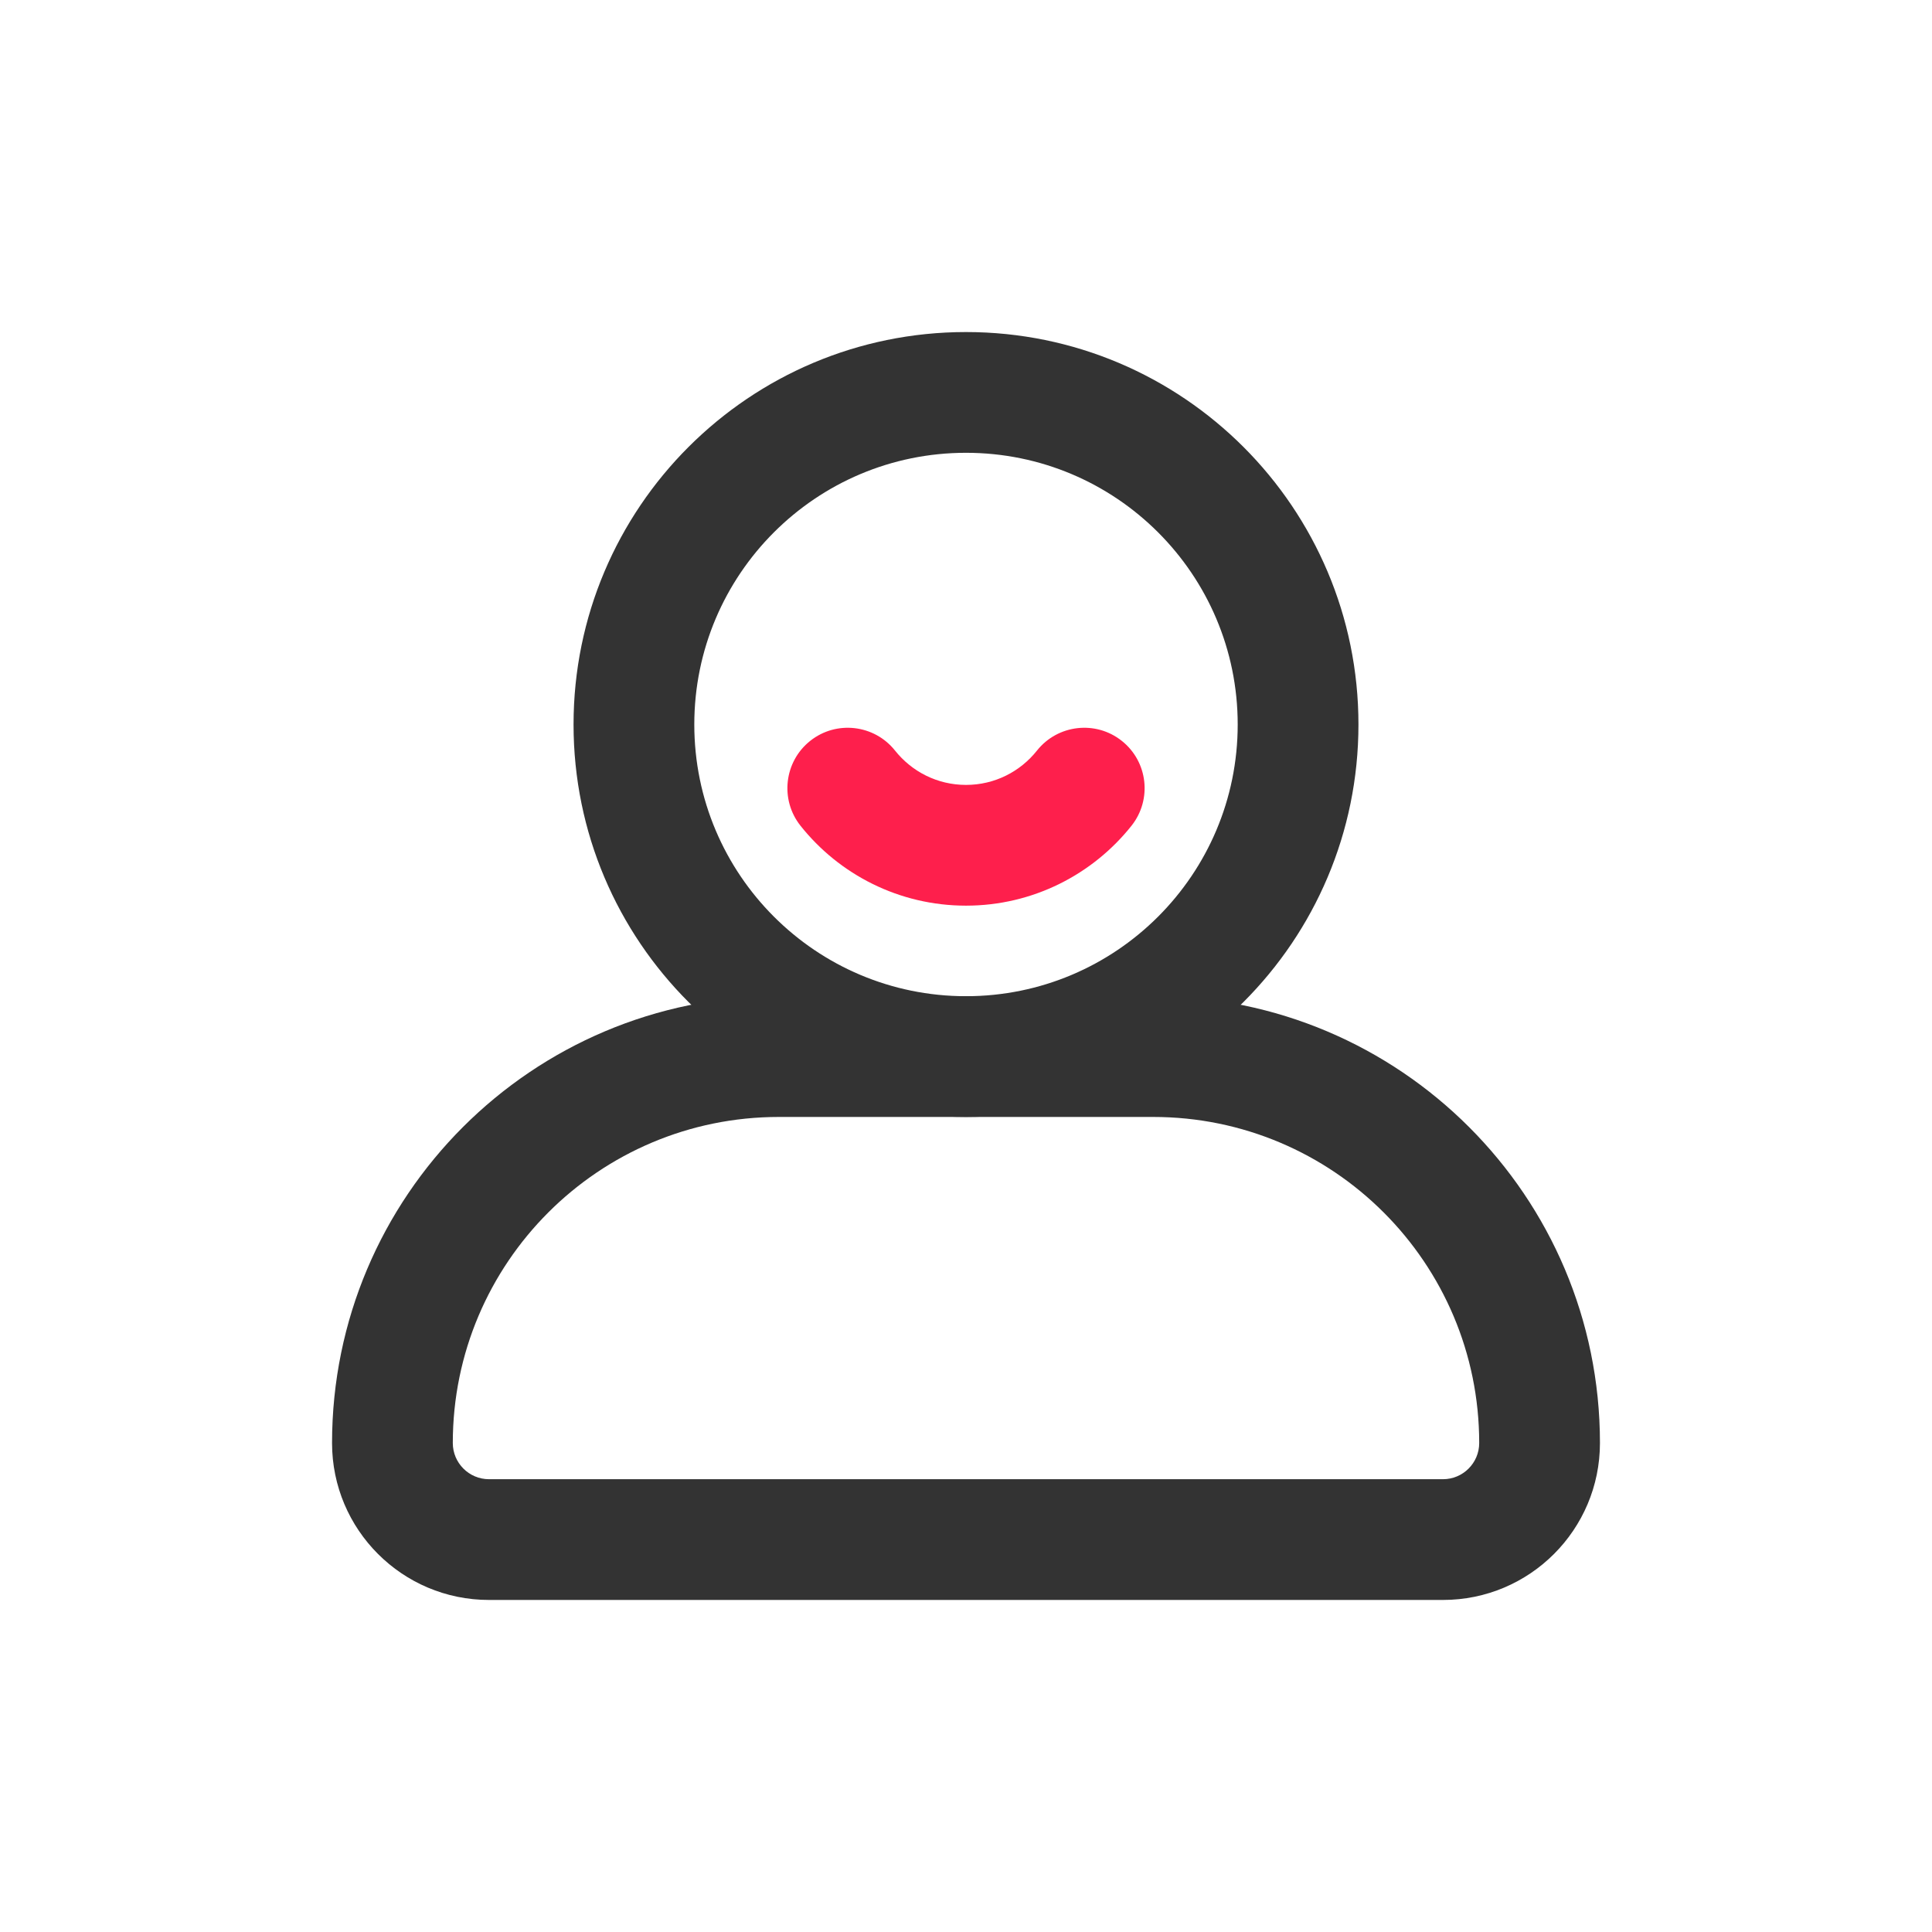
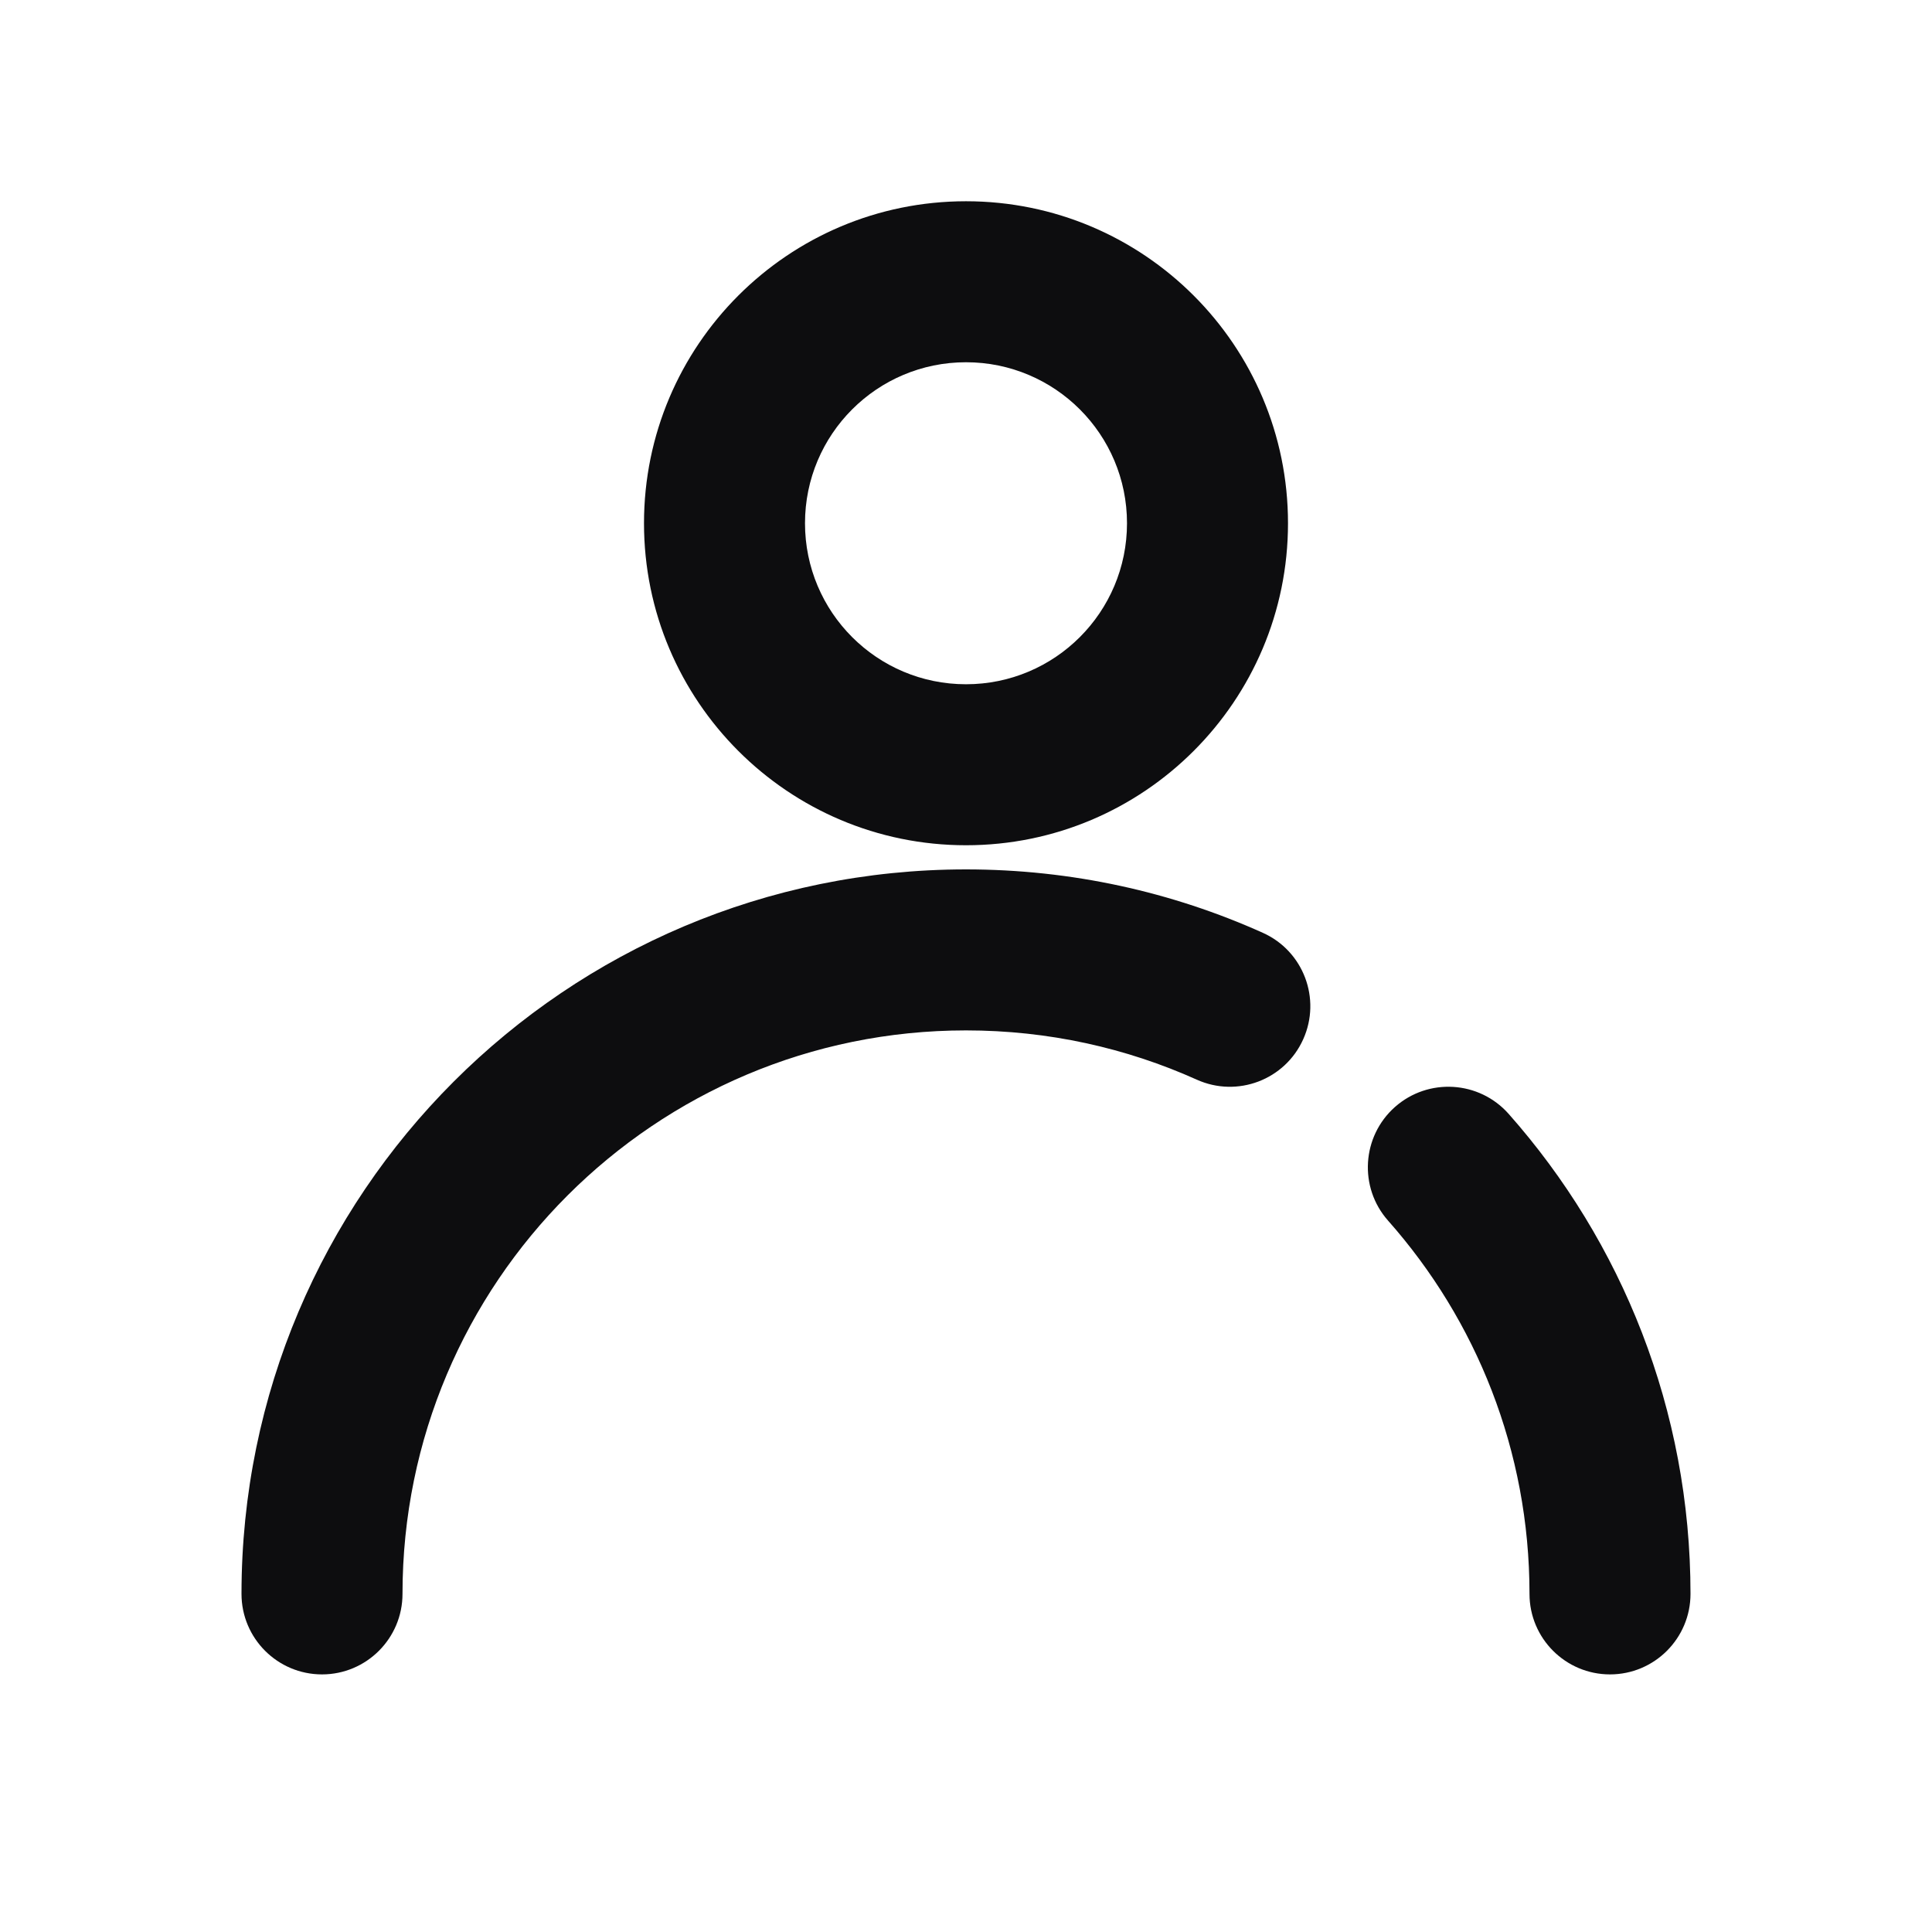
- <svg xmlns="http://www.w3.org/2000/svg" width="30" height="30" viewBox="0 0 30 30" fill="none">
-   <path d="M19.219 11.25C19.219 8.92 17.33 7.031 15 7.031C12.67 7.031 10.781 8.92 10.781 11.25C10.781 13.58 12.67 15.469 15 15.469C17.33 15.469 19.219 13.58 19.219 11.25ZM21.094 11.25C21.094 14.616 18.366 17.344 15 17.344C11.634 17.344 8.906 14.616 8.906 11.25C8.906 7.885 11.634 5.156 15 5.156C18.366 5.156 21.094 7.885 21.094 11.25Z" fill="#333333" />
-   <path d="M22.969 22.407C22.969 19.611 20.702 17.344 17.906 17.344H12.094C9.298 17.344 7.031 19.611 7.031 22.407C7.031 22.717 7.283 22.969 7.593 22.969H22.407C22.717 22.969 22.969 22.717 22.969 22.407ZM24.844 22.407C24.844 23.753 23.753 24.844 22.407 24.844H7.593C6.247 24.844 5.156 23.753 5.156 22.407C5.156 18.575 8.263 15.469 12.094 15.469H17.906C21.737 15.469 24.844 18.575 24.844 22.407Z" fill="#333333" />
-   <path d="M16.102 11.655C16.424 11.25 17.014 11.182 17.419 11.504C17.825 11.826 17.892 12.416 17.57 12.822C16.97 13.576 16.041 14.063 15 14.063C13.958 14.063 13.029 13.576 12.43 12.822C12.108 12.416 12.176 11.826 12.581 11.504C12.986 11.182 13.576 11.25 13.898 11.655C14.158 11.981 14.554 12.188 15 12.188C15.446 12.188 15.843 11.981 16.102 11.655Z" fill="#FE1F4C" />
+ <svg xmlns="http://www.w3.org/2000/svg" preserveAspectRatio="none" overflow="visible" style="display: block;" width="24" height="24" viewBox="0 0 24 24" fill="none">
+   <g id="Tabbar icon/mine-selected">
+     <g id="Union">
+       <path d="M12 10.8C13.312 10.8 14.561 11.081 15.688 11.588C16.191 11.814 16.416 12.406 16.189 12.91C15.963 13.414 15.371 13.639 14.867 13.412C13.993 13.019 13.024 12.8 12 12.8C8.134 12.8 5 15.934 5 19.8C5 20.352 4.552 20.8 4 20.8C3.448 20.8 3 20.352 3 19.8C3 14.829 7.03 10.8 12 10.8Z" fill="#0D0D0F" />
+       <path d="M17.329 13.751C17.743 13.385 18.375 13.424 18.741 13.837C20.146 15.424 21 17.514 21 19.8C21 20.352 20.552 20.8 20 20.8C19.448 20.8 19 20.352 19 19.8C19 18.02 18.337 16.398 17.243 15.163C16.877 14.75 16.916 14.117 17.329 13.751Z" fill="#0D0D0F" />
+       <path d="M12 2.5C14.209 2.5 16 4.291 16 6.5C16 8.709 14.209 10.5 12 10.5C9.791 10.5 8 8.709 8 6.5C8 4.291 9.791 2.5 12 2.5ZM12 4.5C10.895 4.5 10 5.395 10 6.5C10 7.605 10.895 8.5 12 8.5C13.105 8.5 14 7.605 14 6.5C14 5.395 13.105 4.5 12 4.5Z" fill-rule="evenodd" clip-rule="evenodd" fill="#0D0D0F" />
+     </g>
+   </g>
</svg>
